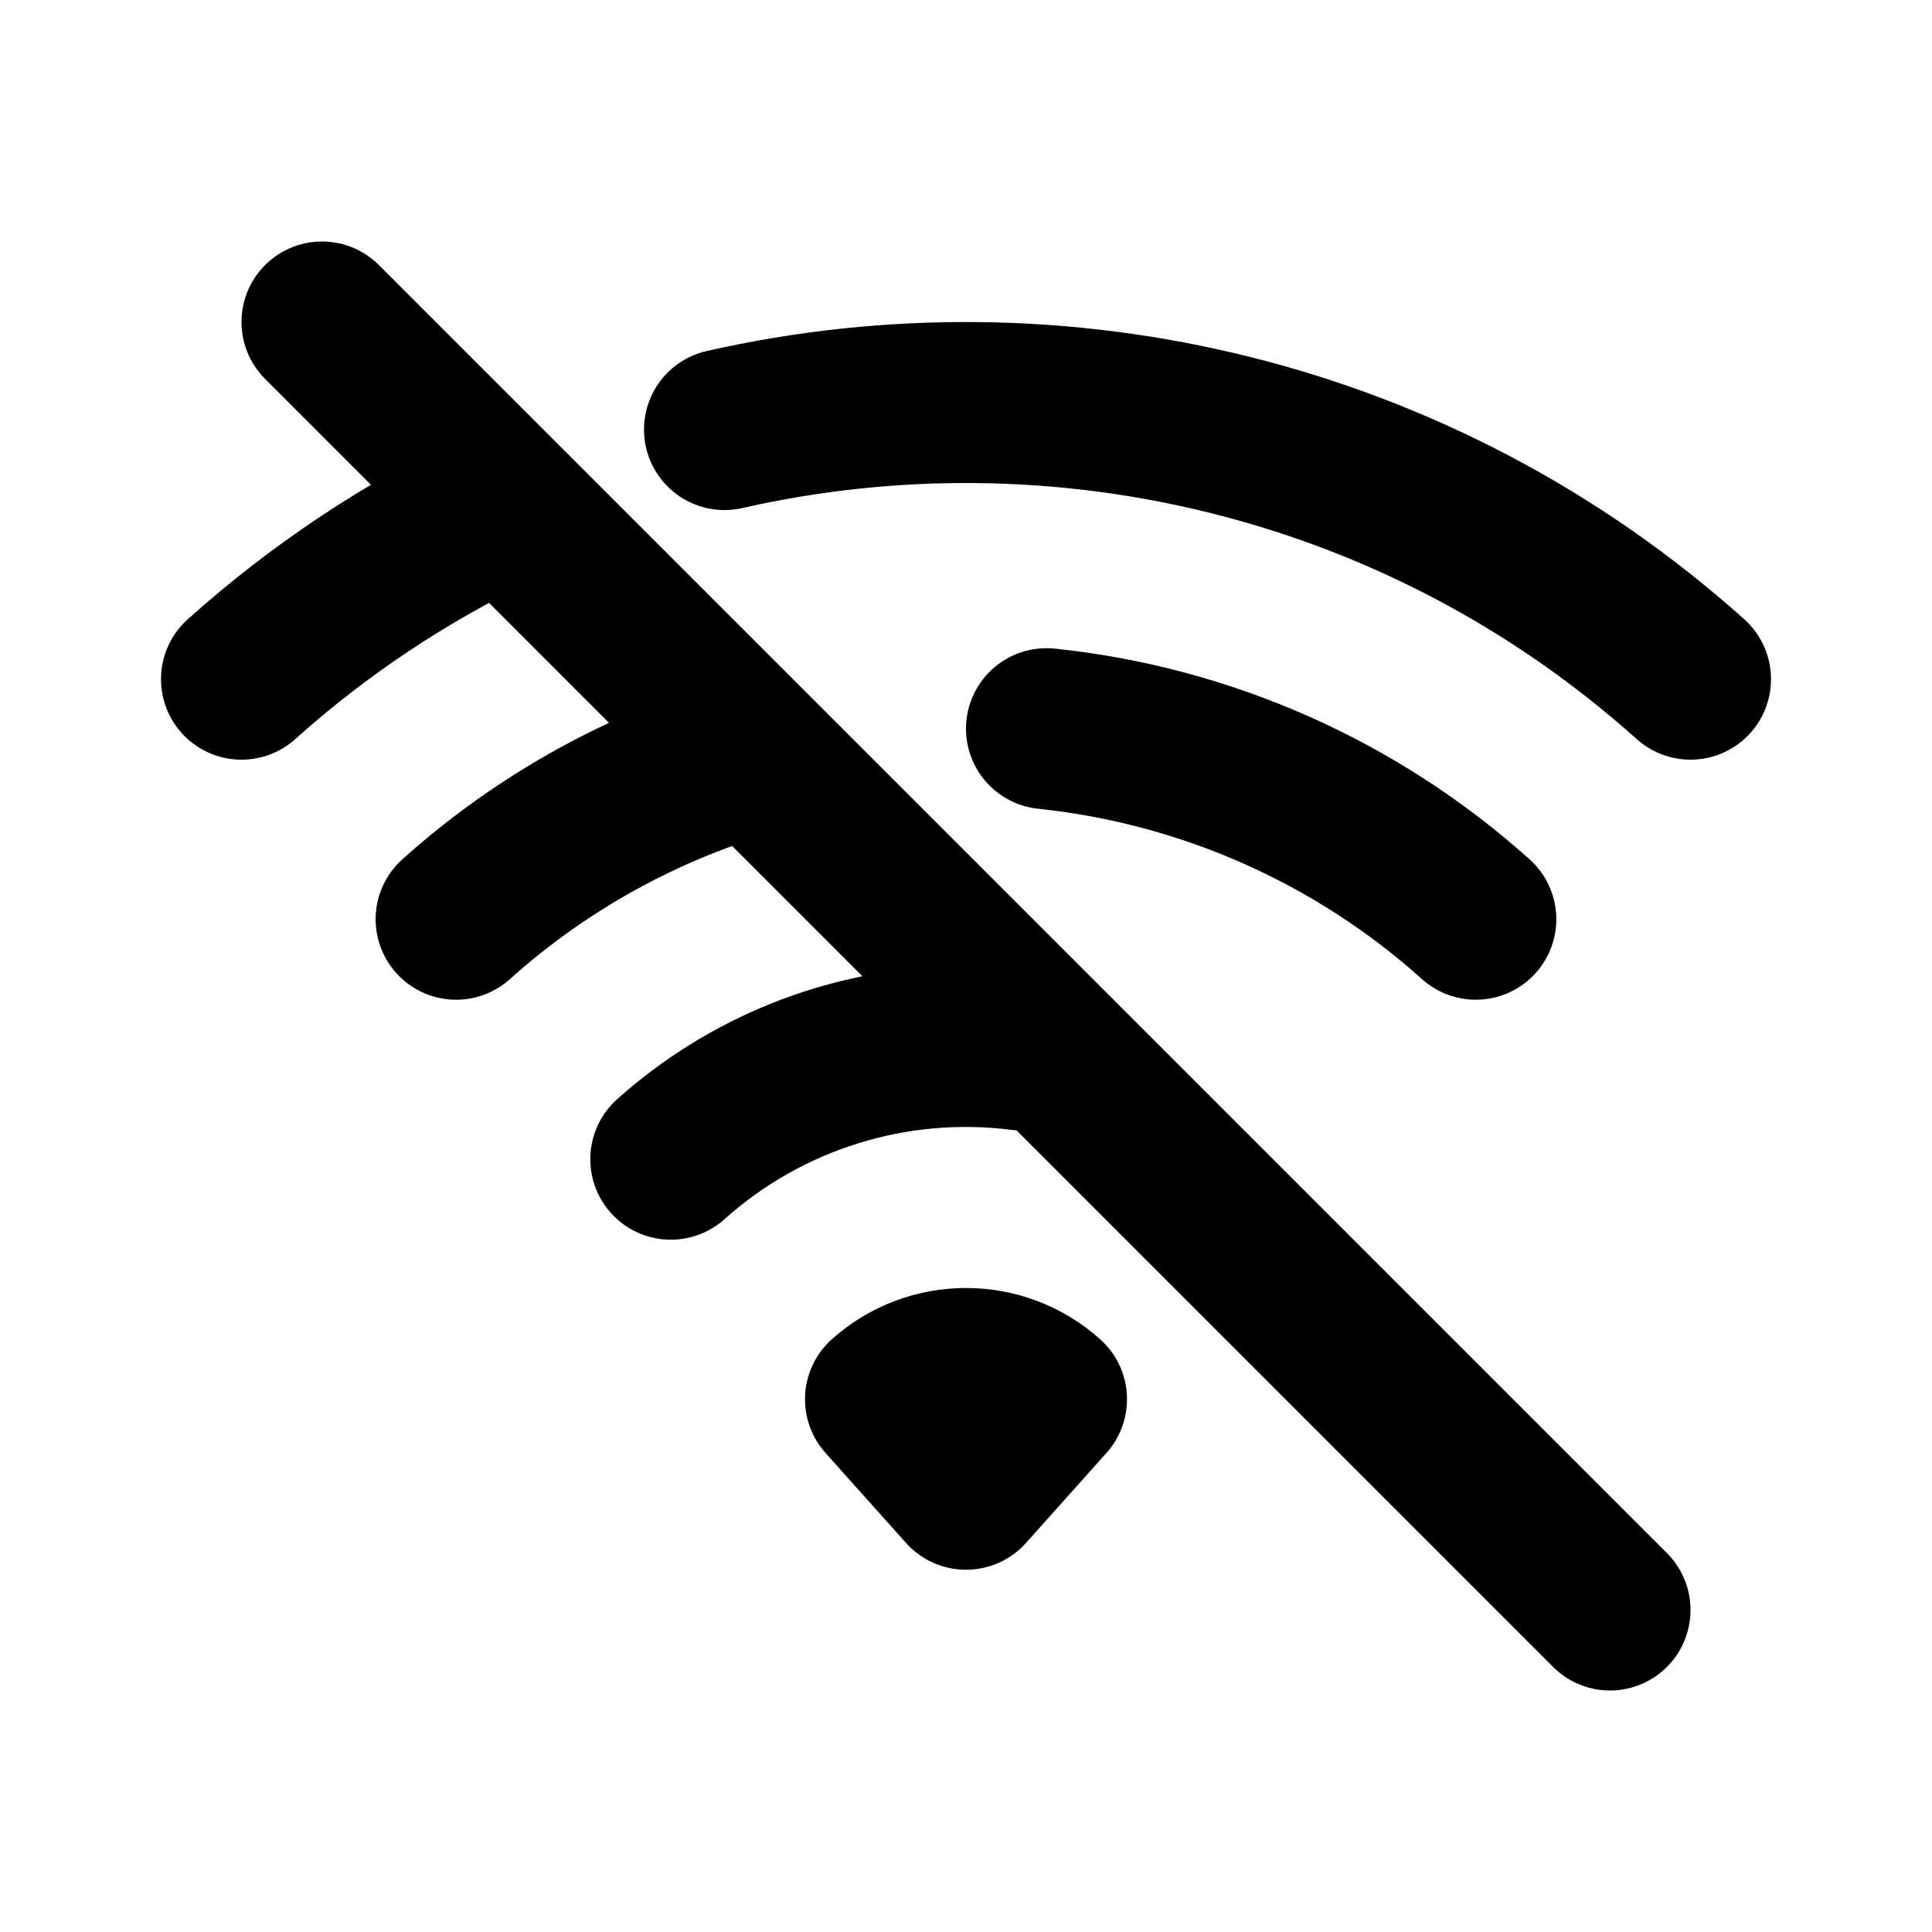
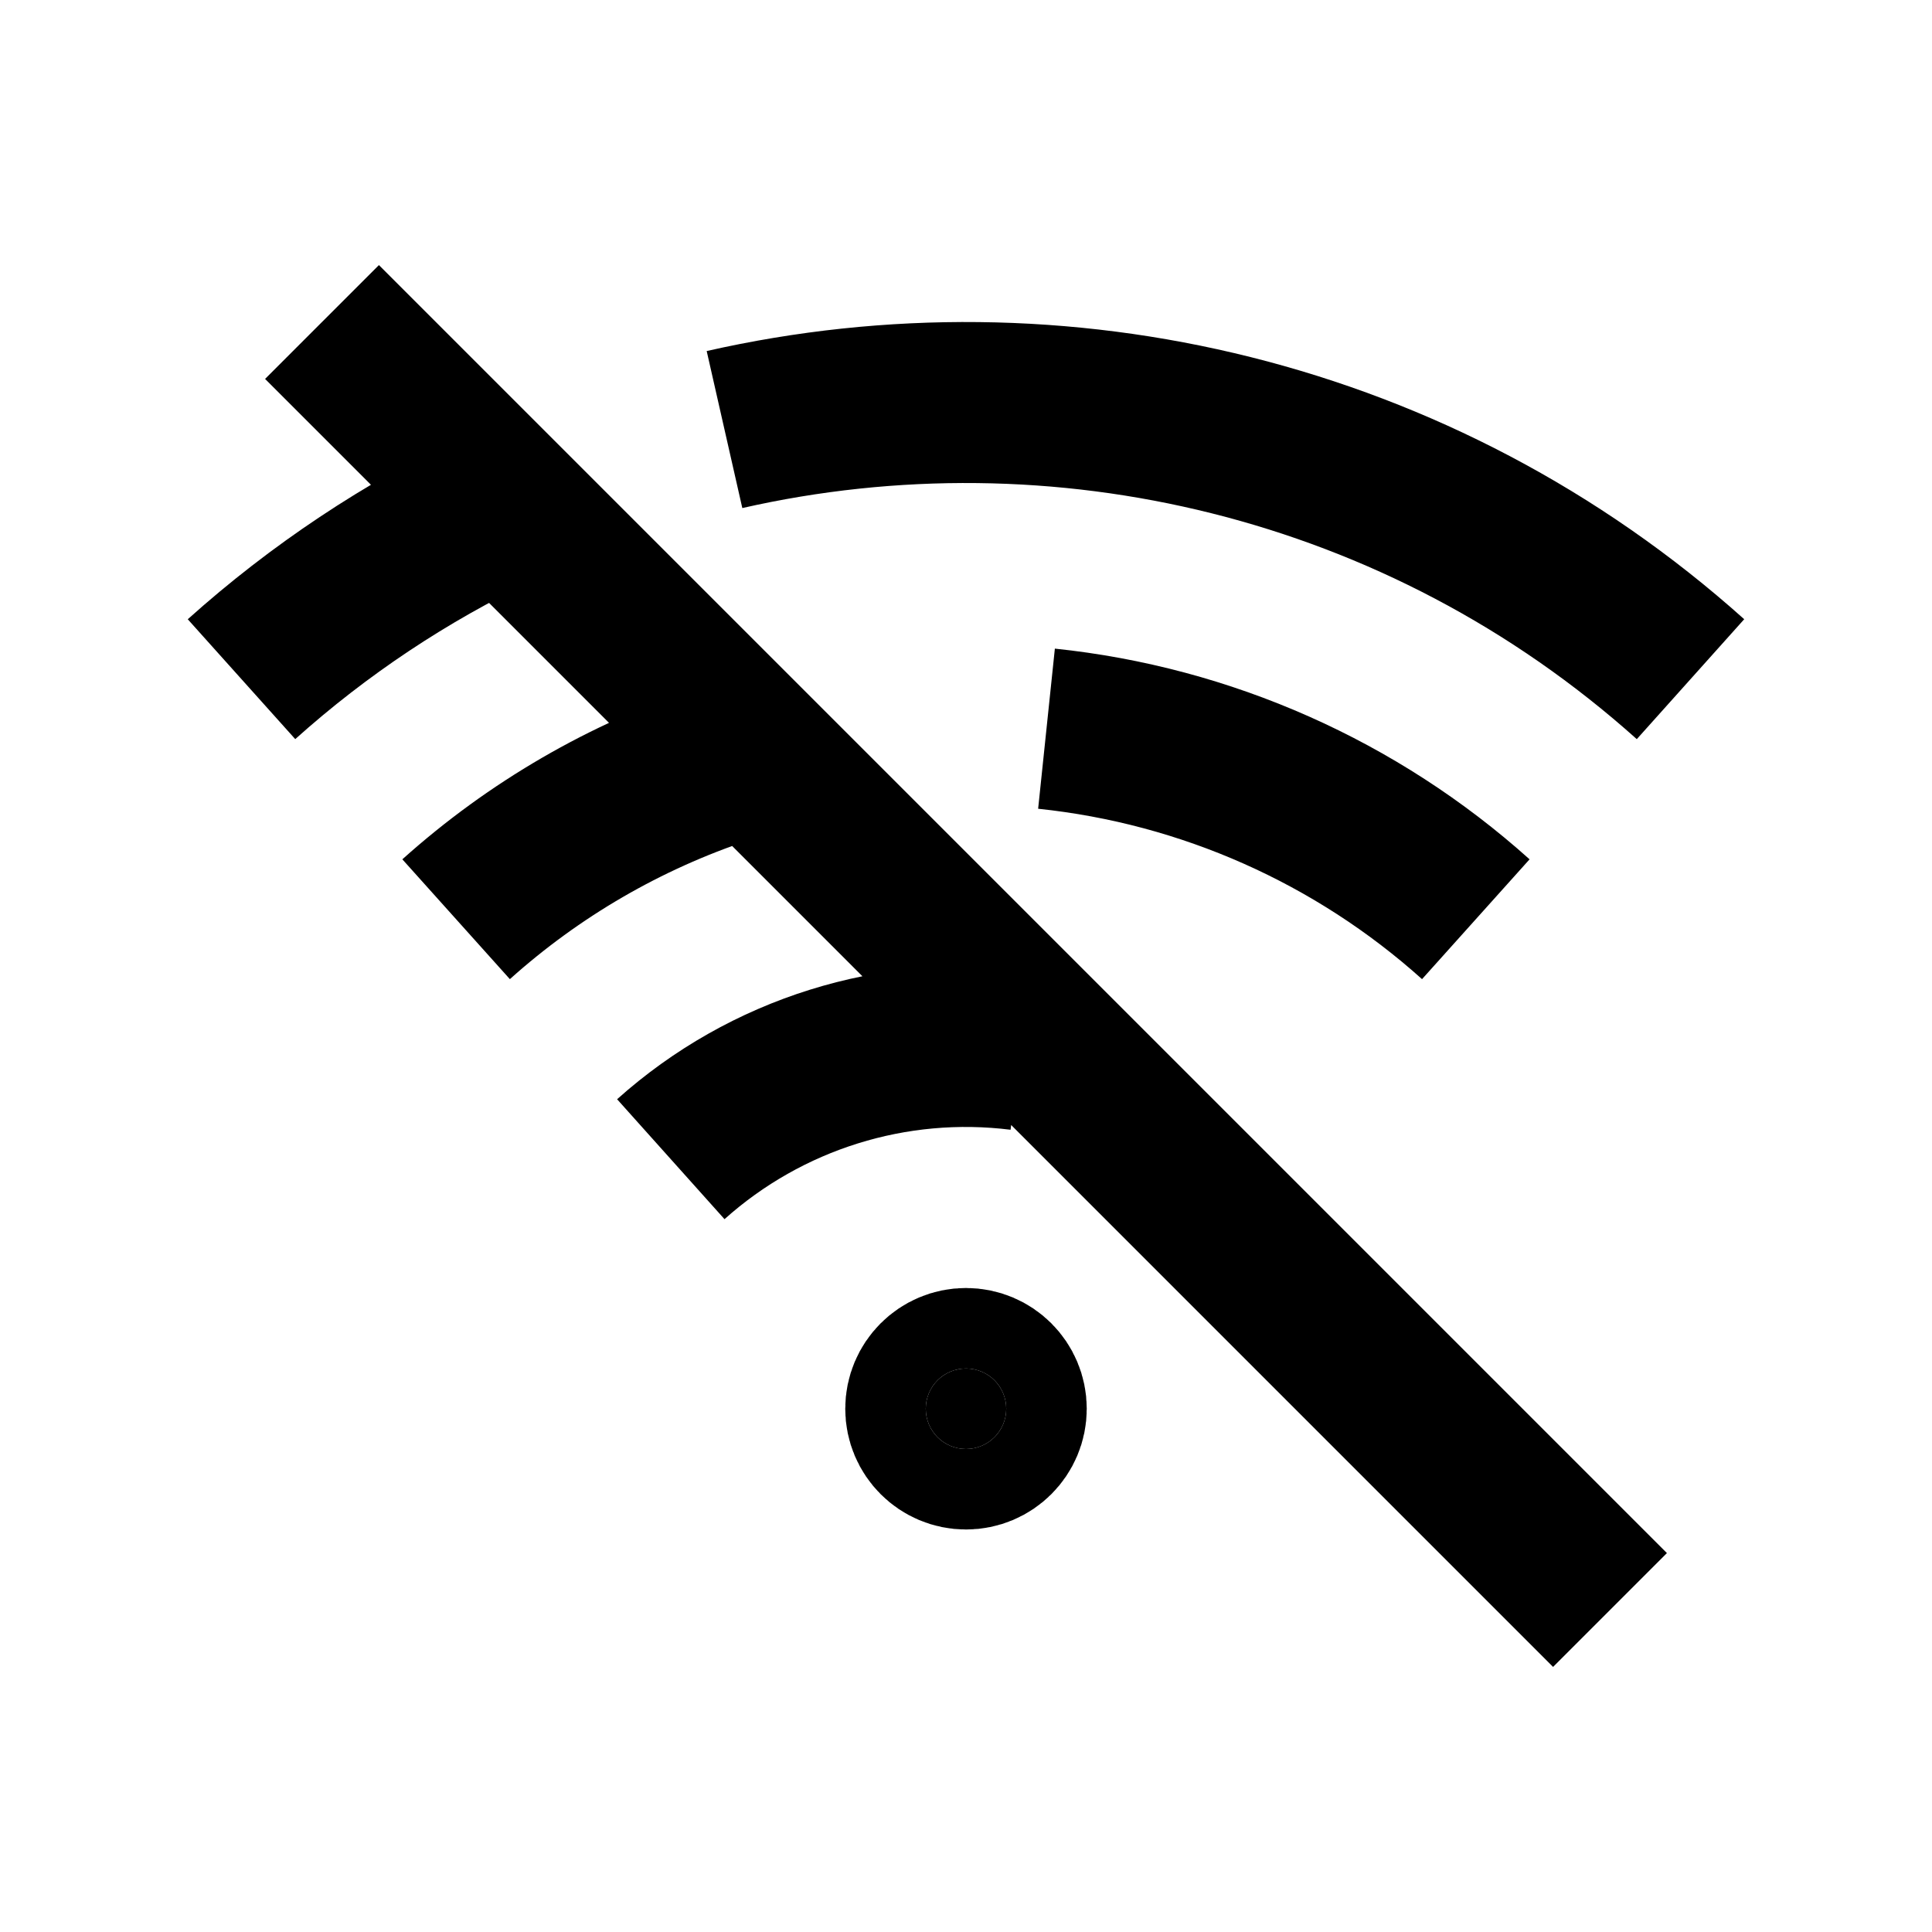
<svg xmlns="http://www.w3.org/2000/svg" width="24" height="24" fill="none" viewBox="0 0 24 24">
-   <path stroke="currentColor" stroke-linecap="round" stroke-linejoin="round" stroke-width="2" d="m4 4 16 16M9 5.336c4.143-.94 8.643.094 12 3.101m-8 .615a9.456 9.456 0 0 1 5.333 2.367m-10 2.981a5.491 5.491 0 0 1 4.345-1.358M3 8.437a13.445 13.445 0 0 1 3.206-2.134m-.54 5.116A9.446 9.446 0 0 1 9 9.484m3 9.016 1-1.118a1.5 1.5 0 0 0-2 0l1 1.118Z" />
+   <path fill="currentColor" d="M12.5 17.5a.5.5 0 1 1-1 0 .5.5 0 0 1 1 0Z" />
+   <path stroke="currentColor" stroke-linejoin="round" stroke-width="2" d="m4 4 16 16M9 5.336c4.143-.94 8.643.094 12 3.101m-8 .615a9.456 9.456 0 0 1 5.333 2.367m-10 2.981a5.491 5.491 0 0 1 4.345-1.358M3 8.437a13.445 13.445 0 0 1 3.206-2.134m-.54 5.116A9.446 9.446 0 0 1 9 9.484m3.5 8.016a.5.5 0 1 1-1 0 .5.5 0 0 1 1 0Z" />
</svg>
